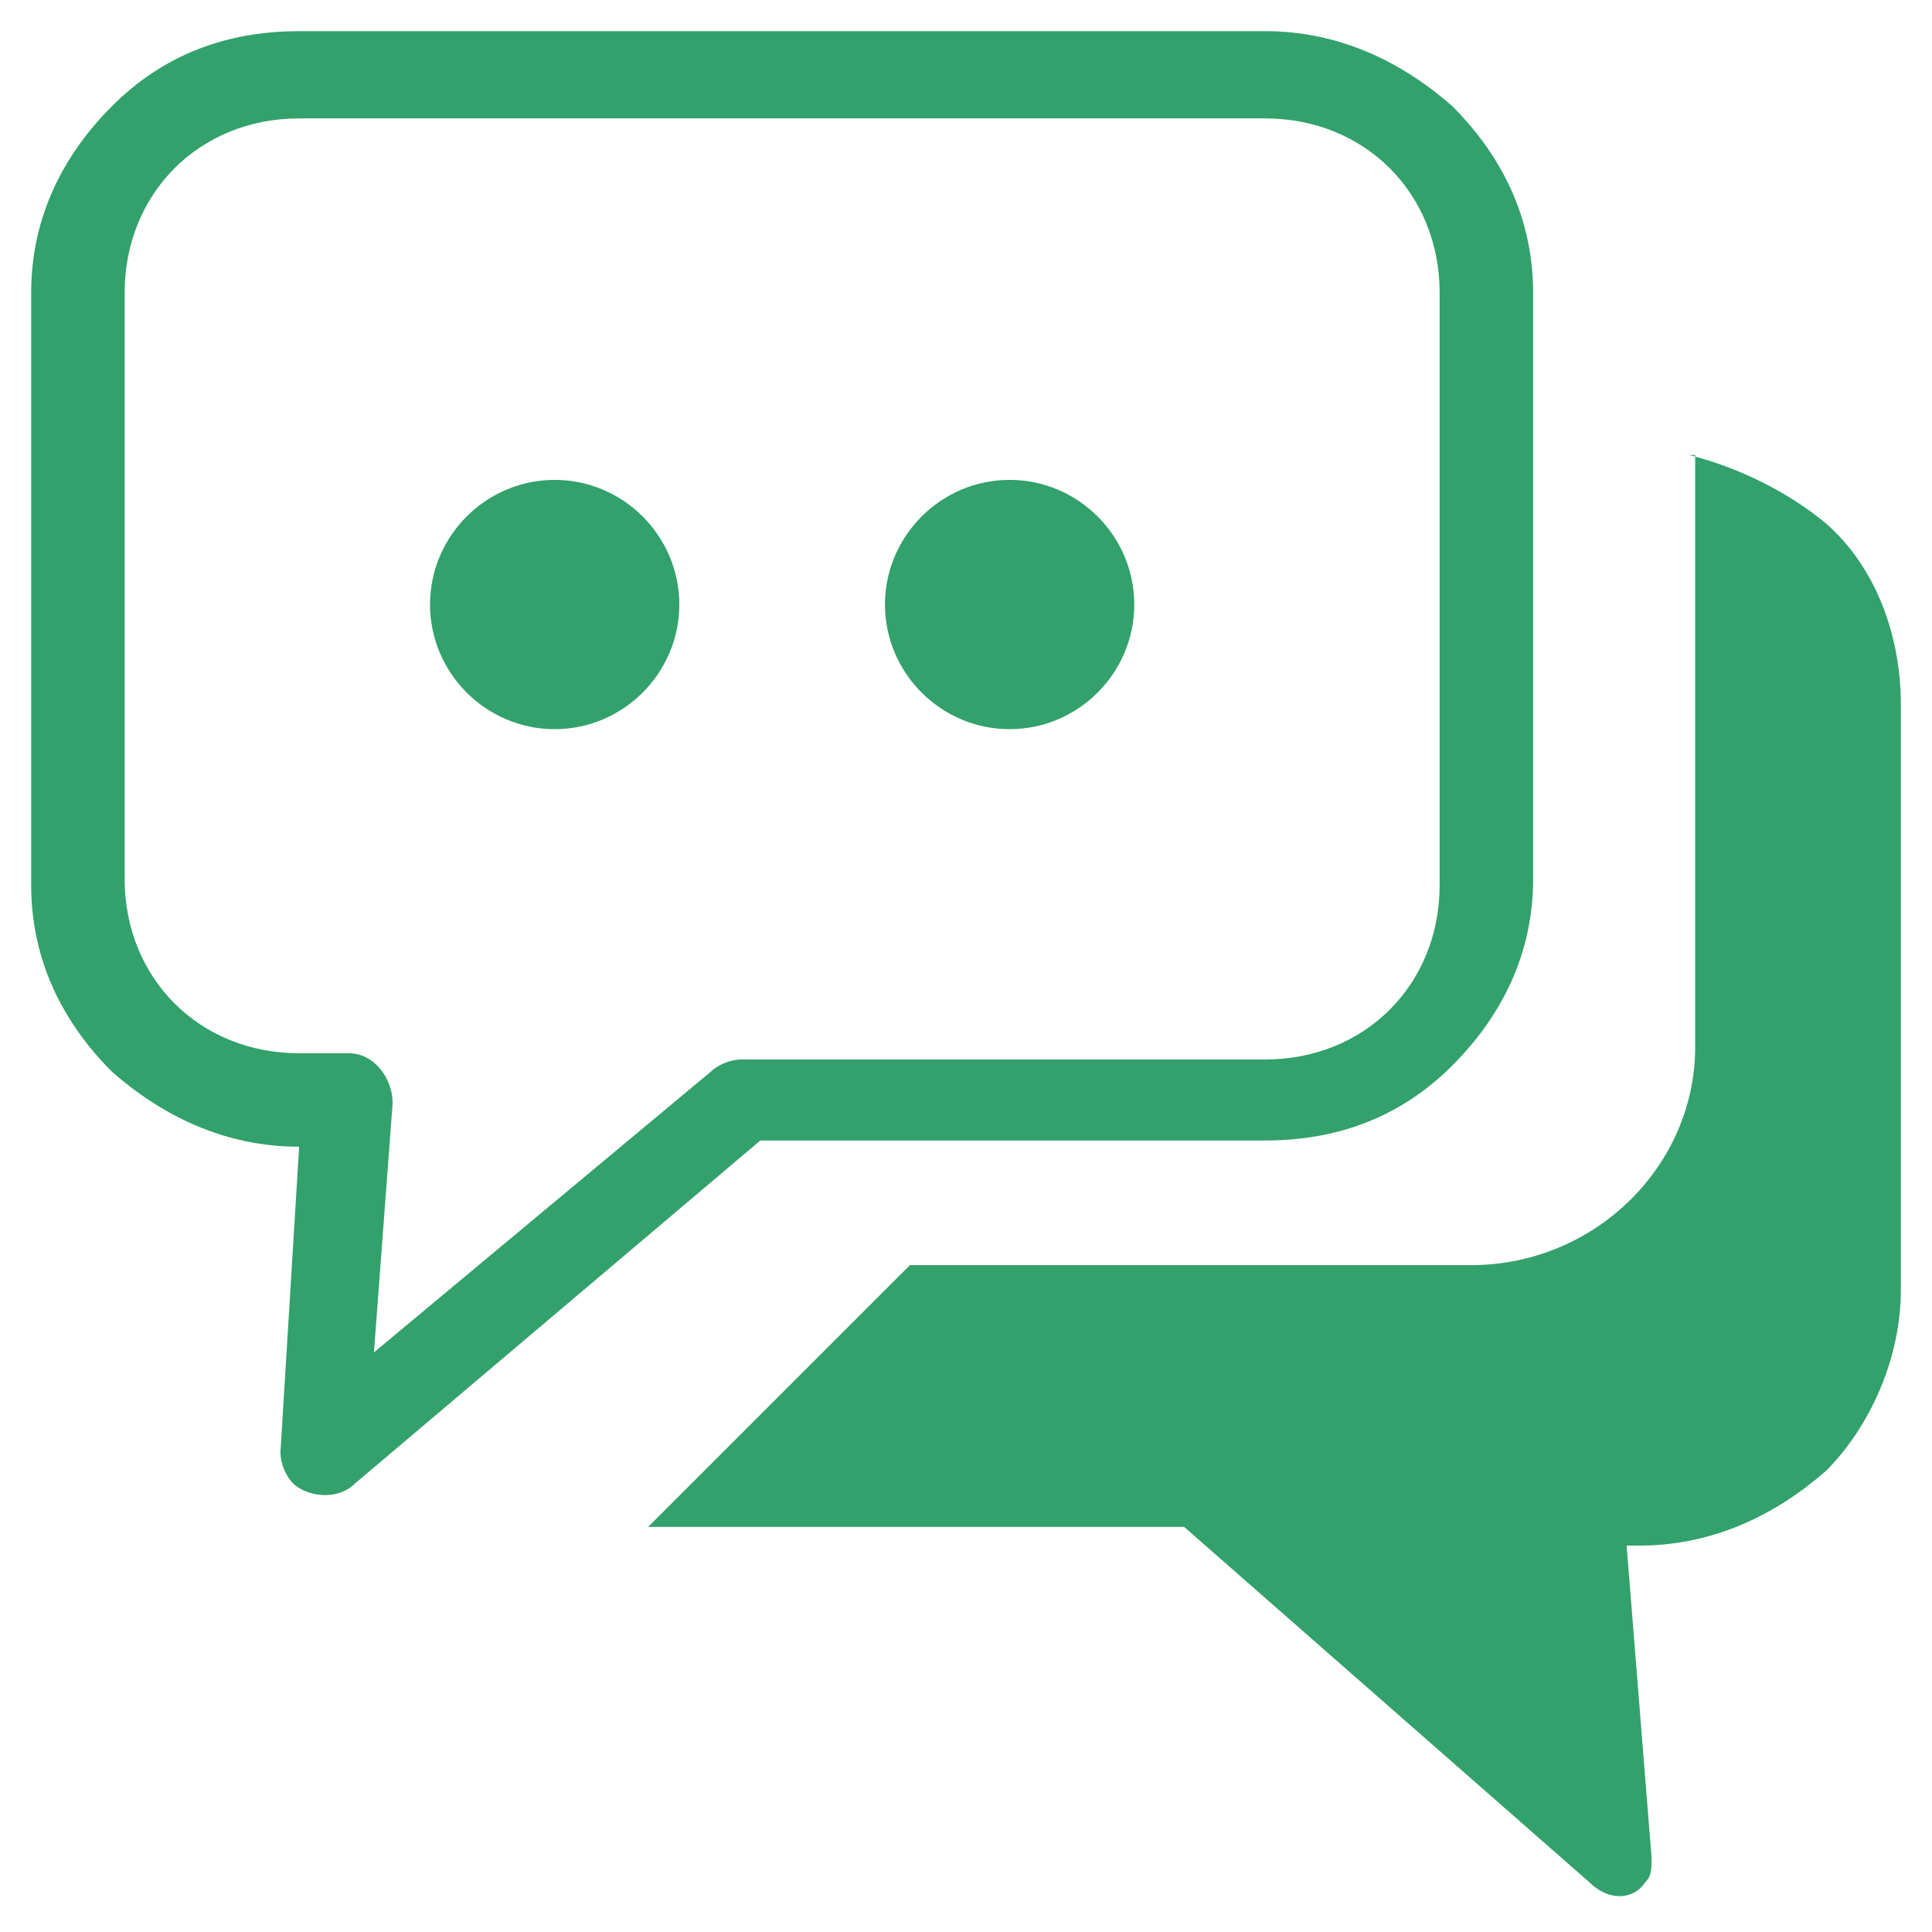
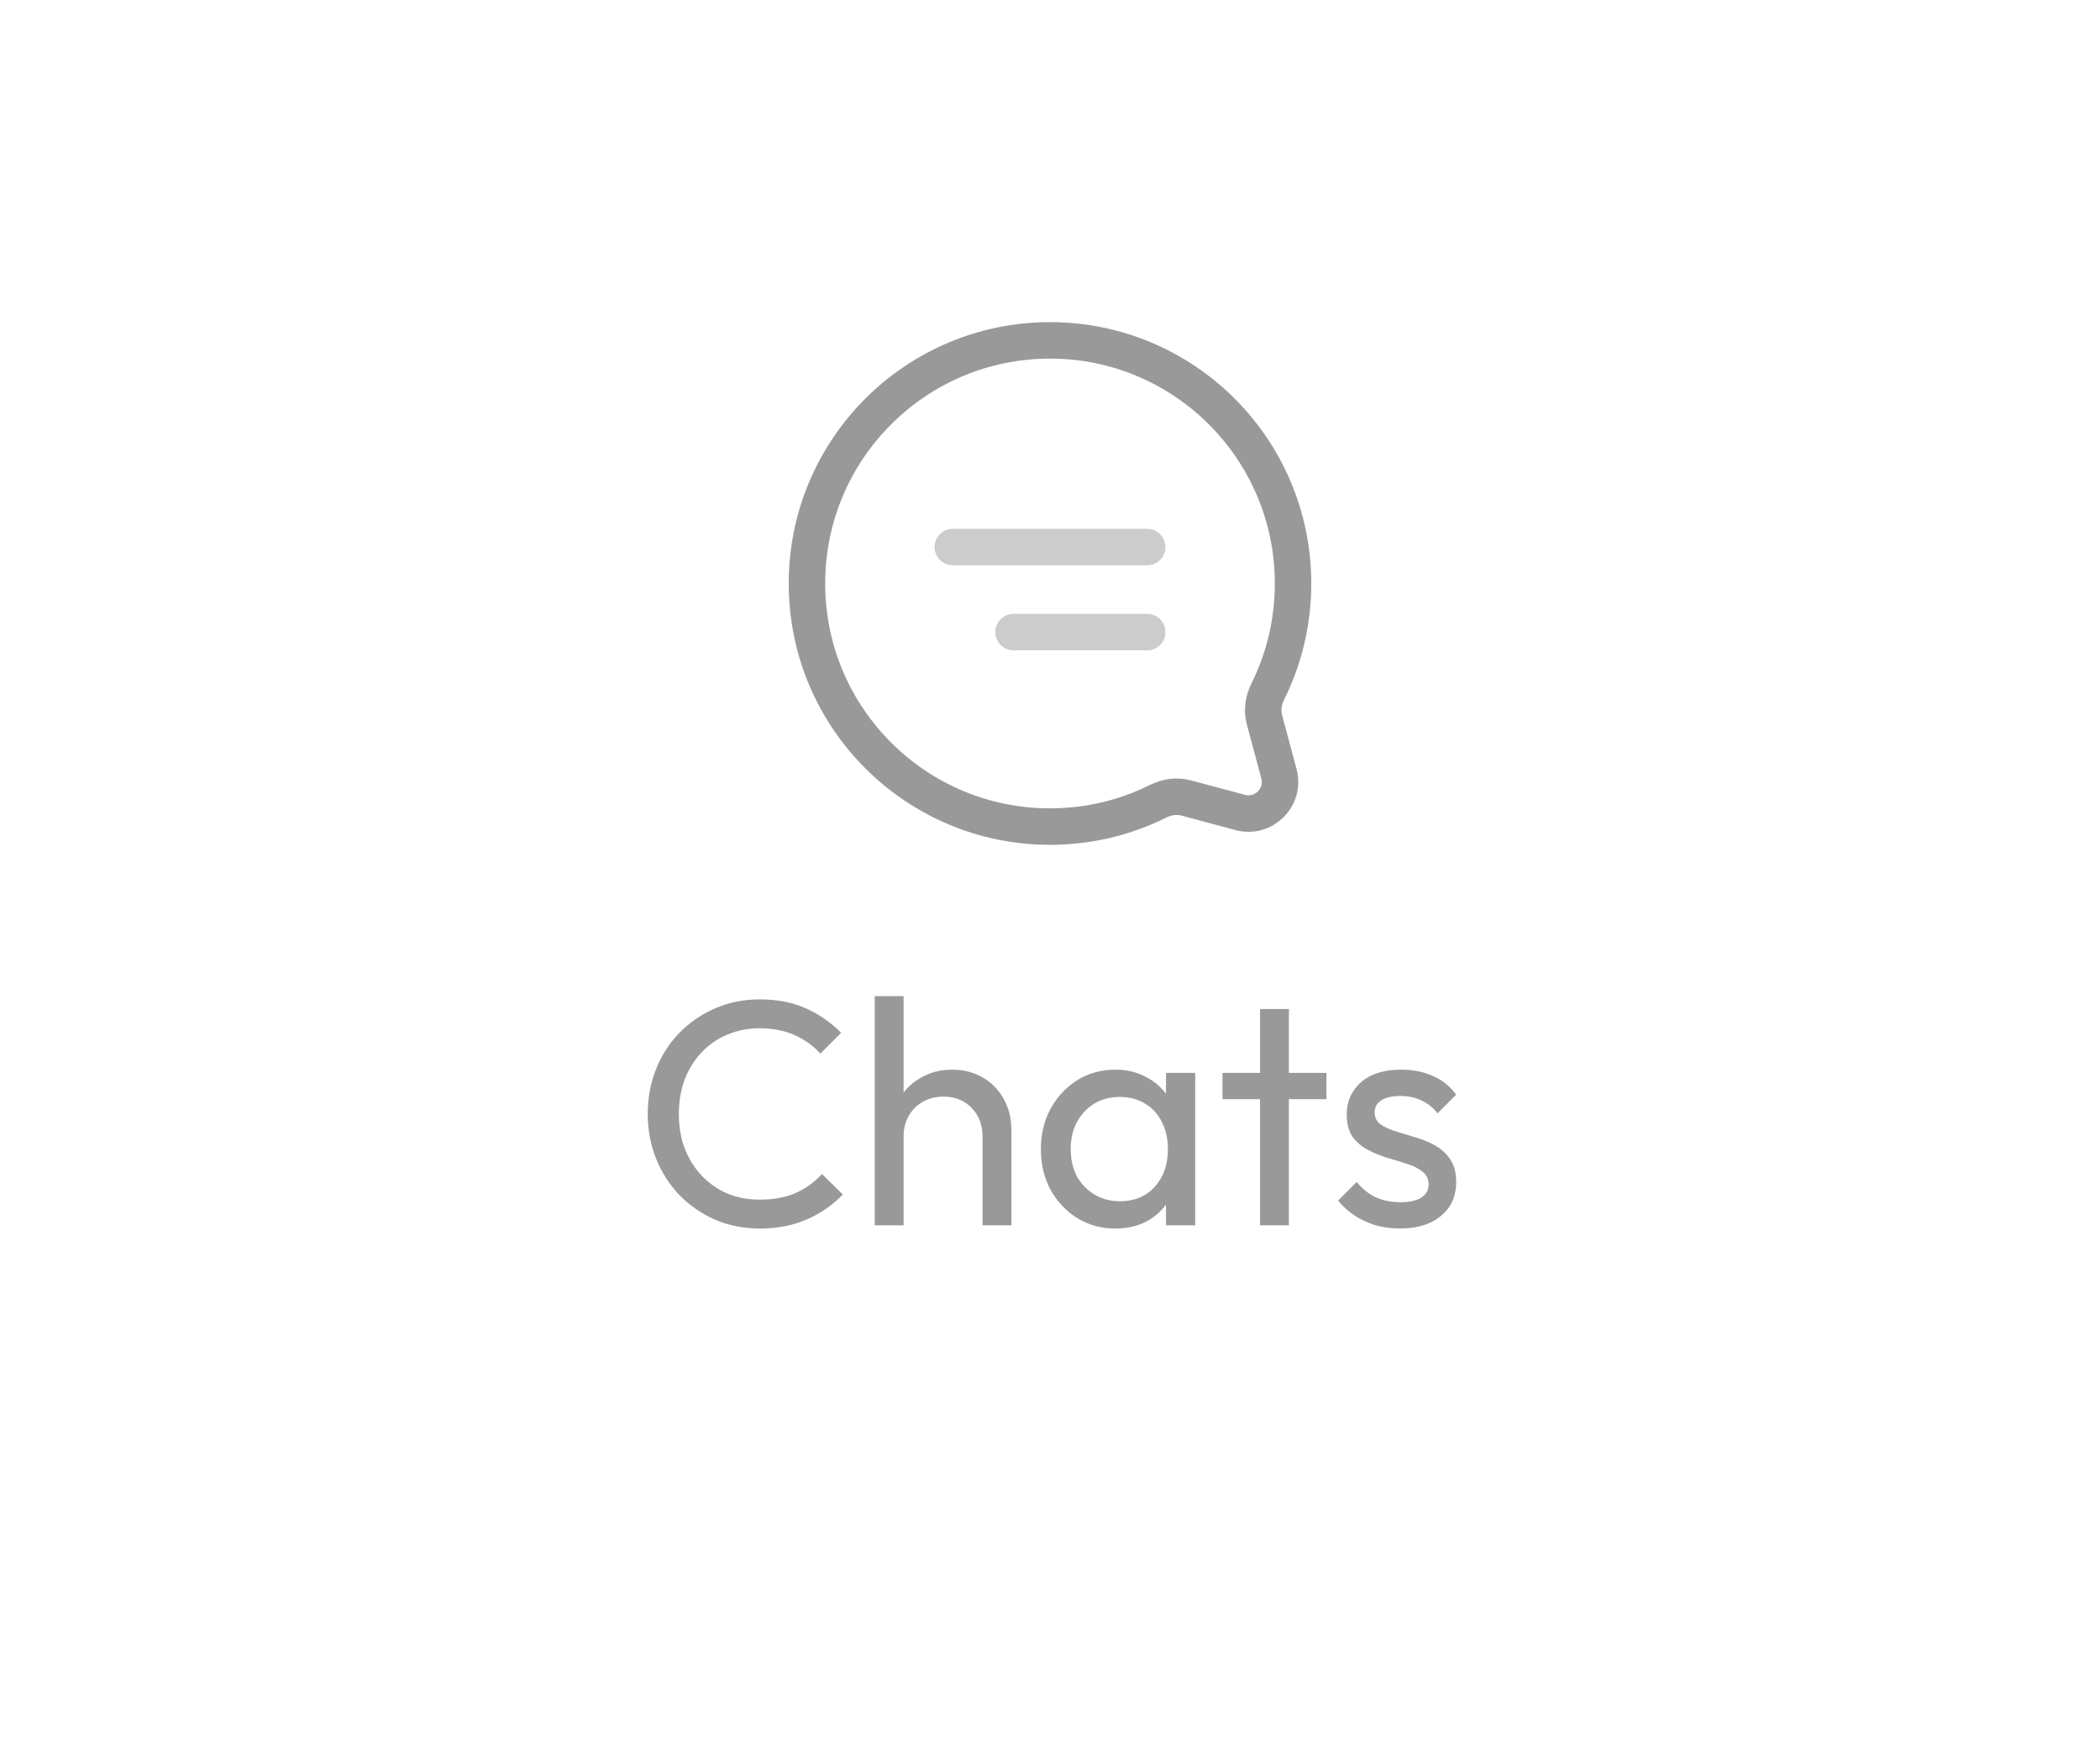
- <svg xmlns="http://www.w3.org/2000/svg" version="1.1" viewBox="0 0 31 31">
-   <g>
-     <g id="Layer_1">
-       <path fill="#32a16b" class="cls-1" d="M4.8.5h15.5c1.2,0,2.2.5,3,1.2.8.8,1.3,1.8,1.3,3v9.4c0,1.2-.5,2.2-1.3,3-.8.8-1.8,1.2-3,1.2h-8.1l-6.5,5.5c-.3.3-.8.2-1,0-.1-.1-.2-.3-.2-.5l.3-4.9h0c-1.2,0-2.2-.5-3-1.2-.8-.8-1.3-1.8-1.3-3V4.7c0-1.2.5-2.2,1.3-3,.8-.8,1.8-1.2,3-1.2h0ZM16.2,7.7c1.1,0,2,.9,2,2s-.9,2-2,2-2-.9-2-2c0-1.1.9-2,2-2h0ZM8.9,7.7c1.1,0,2,.9,2,2s-.9,2-2,2-2-.9-2-2c0-1.1.9-2,2-2h0ZM27.1,7.3c.8.2,1.6.6,2.2,1.1.8.7,1.2,1.8,1.2,2.9v9.4c0,1.1-.5,2.2-1.2,2.9-.8.7-1.8,1.2-3,1.2h-.2l.4,5h0c0,.2,0,.3-.1.4-.2.3-.6.3-.9,0l-6.5-5.7h-8.6l4.2-4.2h9c2,0,3.6-1.6,3.6-3.5V7.6c0,0,0-.2,0-.3h0ZM20.3,1.9H4.8c-.8,0-1.5.3-2,.8-.5.5-.8,1.2-.8,2v9.4c0,.8.3,1.5.8,2s1.2.8,2,.8h.8s0,0,0,0c.4,0,.7.4.7.8l-.3,4,5.4-4.5c.1-.1.3-.2.5-.2h8.4c.8,0,1.5-.3,2-.8s.8-1.2.8-2V4.7c0-.8-.3-1.5-.8-2-.5-.5-1.2-.8-2-.8h0Z" />
-     </g>
-   </g>
+ <svg xmlns="http://www.w3.org/2000/svg" width="72" height="60" viewBox="0 0 72 60" fill="none">
+   <path d="M36 28.333C31.398 28.333 27.667 24.602 27.667 20C27.667 15.398 31.398 11.667 36 11.667C40.602 11.667 44.333 15.398 44.333 20C44.333 21.333 44.02 22.593 43.464 23.71C43.316 24.007 43.267 24.347 43.352 24.667L43.849 26.522C44.064 27.328 43.328 28.064 42.522 27.849L40.667 27.352C40.347 27.267 40.007 27.316 39.71 27.464C38.593 28.02 37.333 28.333 36 28.333Z" stroke="#999999" stroke-width="1.25" />
+   <path opacity="0.5" d="M39.333 18.75H32.667" stroke="#999999" stroke-width="1.25" stroke-linecap="round" />
+   <path opacity="0.5" d="M39.333 21.667H34.75" stroke="#999999" stroke-width="1.25" stroke-linecap="round" />
+   <path d="M26.058 42.11C25.508 42.11 24.999 42.011 24.529 41.813C24.06 41.608 23.649 41.325 23.297 40.966C22.953 40.607 22.685 40.189 22.494 39.712C22.304 39.235 22.208 38.726 22.208 38.183C22.208 37.633 22.304 37.12 22.494 36.643C22.685 36.166 22.953 35.752 23.297 35.4C23.649 35.041 24.056 34.762 24.518 34.564C24.988 34.359 25.497 34.256 26.047 34.256C26.649 34.256 27.177 34.359 27.631 34.564C28.086 34.769 28.489 35.048 28.841 35.4L28.126 36.115C27.884 35.844 27.587 35.631 27.235 35.477C26.891 35.323 26.495 35.246 26.047 35.246C25.644 35.246 25.274 35.319 24.936 35.466C24.599 35.605 24.306 35.807 24.056 36.071C23.807 36.335 23.613 36.647 23.473 37.006C23.341 37.365 23.275 37.758 23.275 38.183C23.275 38.608 23.341 39.001 23.473 39.36C23.613 39.719 23.807 40.031 24.056 40.295C24.306 40.559 24.599 40.764 24.936 40.911C25.274 41.05 25.644 41.12 26.047 41.12C26.524 41.12 26.938 41.043 27.29 40.889C27.642 40.728 27.939 40.511 28.181 40.24L28.896 40.944C28.544 41.311 28.13 41.597 27.653 41.802C27.184 42.007 26.652 42.11 26.058 42.11ZM33.687 42V38.953C33.687 38.557 33.562 38.231 33.313 37.974C33.063 37.717 32.741 37.589 32.345 37.589C32.081 37.589 31.846 37.648 31.641 37.765C31.435 37.882 31.274 38.044 31.157 38.249C31.039 38.454 30.981 38.689 30.981 38.953L30.574 38.722C30.574 38.326 30.662 37.974 30.838 37.666C31.014 37.358 31.259 37.116 31.575 36.94C31.89 36.757 32.246 36.665 32.642 36.665C33.038 36.665 33.386 36.753 33.687 36.929C33.995 37.105 34.237 37.351 34.413 37.666C34.589 37.981 34.677 38.344 34.677 38.755V42H33.687ZM29.991 42V34.146H30.981V42H29.991ZM38.239 42.11C37.762 42.11 37.33 41.993 36.941 41.758C36.552 41.516 36.244 41.19 36.017 40.779C35.797 40.368 35.687 39.906 35.687 39.393C35.687 38.88 35.797 38.418 36.017 38.007C36.244 37.596 36.549 37.27 36.93 37.028C37.319 36.786 37.755 36.665 38.239 36.665C38.635 36.665 38.987 36.749 39.295 36.918C39.61 37.079 39.863 37.307 40.054 37.6C40.245 37.886 40.351 38.22 40.373 38.601V40.174C40.351 40.548 40.245 40.882 40.054 41.175C39.871 41.468 39.621 41.699 39.306 41.868C38.998 42.029 38.642 42.11 38.239 42.11ZM38.404 41.175C38.895 41.175 39.291 41.01 39.592 40.68C39.893 40.343 40.043 39.914 40.043 39.393C40.043 39.034 39.973 38.722 39.834 38.458C39.702 38.187 39.511 37.978 39.262 37.831C39.013 37.677 38.723 37.6 38.393 37.6C38.063 37.6 37.77 37.677 37.513 37.831C37.264 37.985 37.066 38.198 36.919 38.469C36.78 38.733 36.71 39.037 36.71 39.382C36.71 39.734 36.78 40.046 36.919 40.317C37.066 40.581 37.267 40.79 37.524 40.944C37.781 41.098 38.074 41.175 38.404 41.175ZM39.977 42V40.592L40.164 39.316L39.977 38.051V36.775H40.978V42H39.977ZM43.201 42V34.586H44.191V42H43.201ZM41.914 37.677V36.775H45.478V37.677H41.914ZM48.001 42.11C47.708 42.11 47.429 42.073 47.165 42C46.909 41.919 46.67 41.809 46.45 41.67C46.23 41.523 46.04 41.351 45.878 41.153L46.516 40.515C46.707 40.75 46.927 40.926 47.176 41.043C47.426 41.153 47.704 41.208 48.012 41.208C48.32 41.208 48.559 41.157 48.727 41.054C48.896 40.944 48.98 40.794 48.98 40.603C48.98 40.412 48.911 40.266 48.771 40.163C48.639 40.053 48.467 39.965 48.254 39.899C48.042 39.826 47.814 39.756 47.572 39.69C47.338 39.617 47.114 39.525 46.901 39.415C46.689 39.305 46.513 39.155 46.373 38.964C46.241 38.773 46.175 38.52 46.175 38.205C46.175 37.89 46.252 37.618 46.406 37.391C46.56 37.156 46.773 36.977 47.044 36.852C47.323 36.727 47.657 36.665 48.045 36.665C48.456 36.665 48.819 36.738 49.134 36.885C49.457 37.024 49.721 37.237 49.926 37.523L49.288 38.161C49.142 37.97 48.958 37.824 48.738 37.721C48.526 37.618 48.284 37.567 48.012 37.567C47.726 37.567 47.506 37.618 47.352 37.721C47.206 37.816 47.132 37.952 47.132 38.128C47.132 38.304 47.198 38.44 47.33 38.535C47.462 38.63 47.635 38.711 47.847 38.777C48.067 38.843 48.295 38.913 48.529 38.986C48.764 39.052 48.988 39.144 49.2 39.261C49.413 39.378 49.585 39.536 49.717 39.734C49.857 39.932 49.926 40.192 49.926 40.515C49.926 41.006 49.75 41.395 49.398 41.681C49.054 41.967 48.588 42.11 48.001 42.11Z" fill="#999999" />
</svg>
